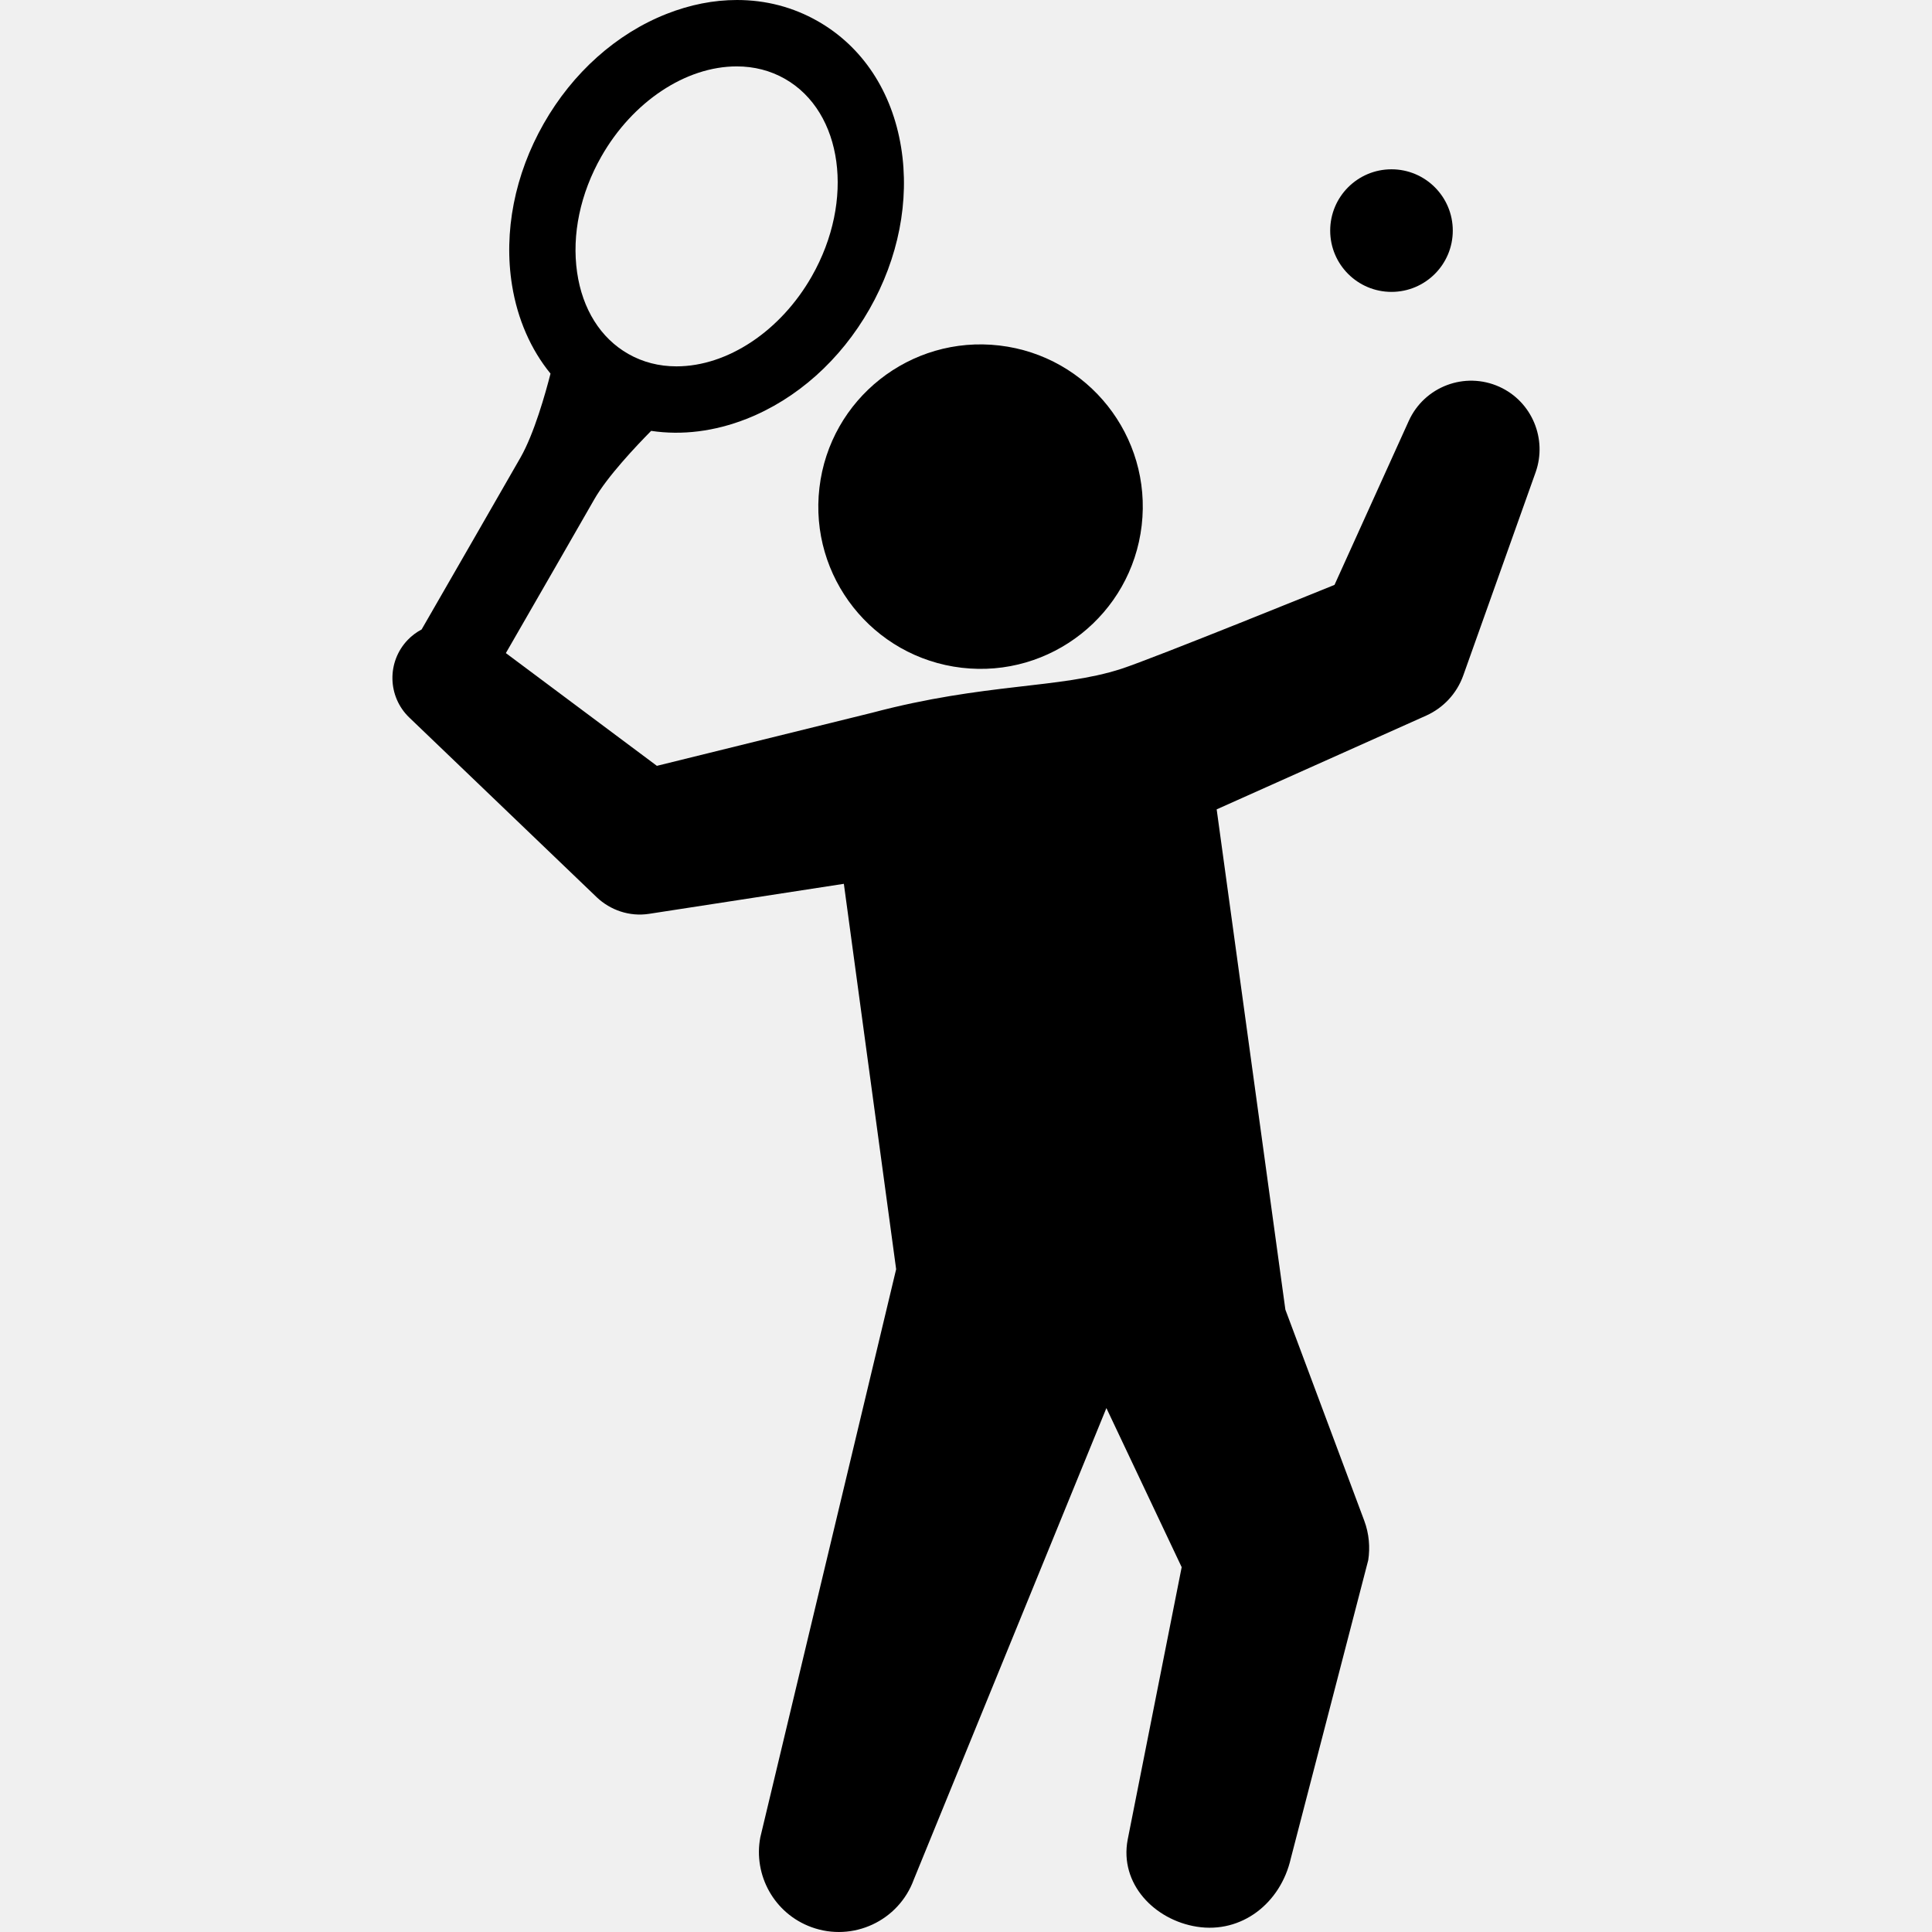
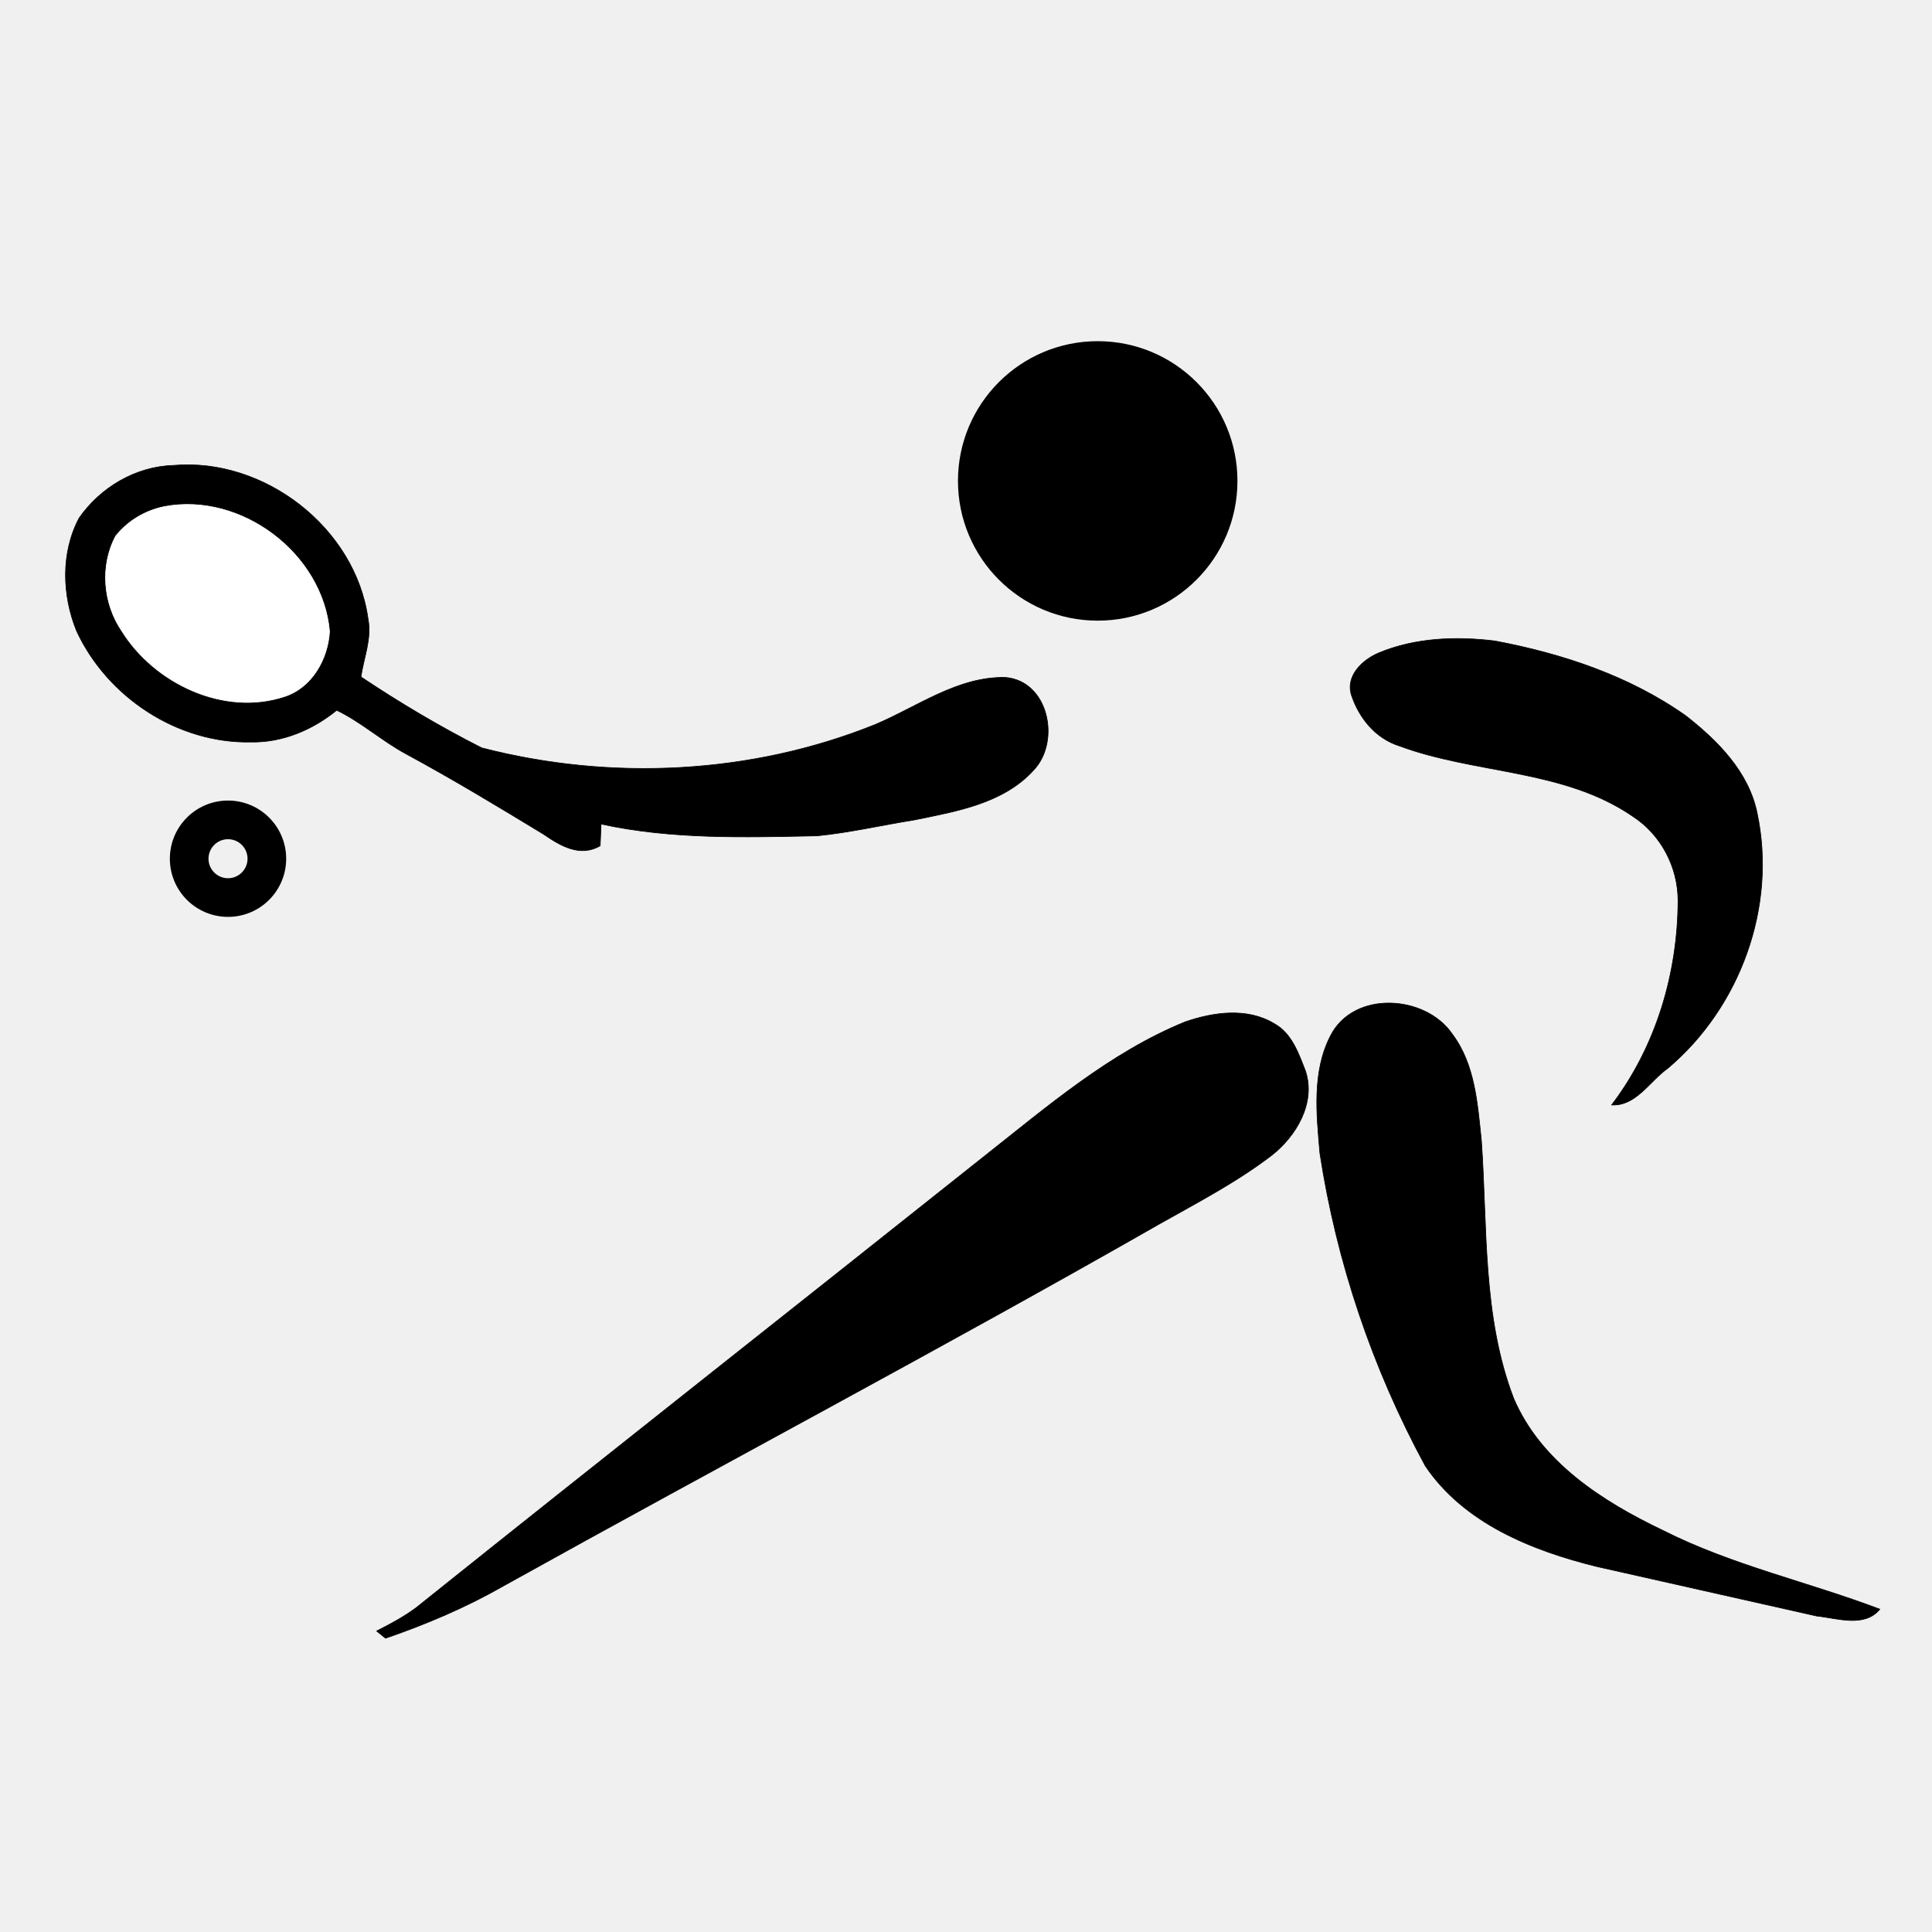
- <svg xmlns="http://www.w3.org/2000/svg" version="1.1" id="Capa_1" x="0px" y="0px" viewBox="0 0 471.573 471.573" style="enable-background:new 0 0 471.573 471.573;" xml:space="preserve">
-   <g>
-     <g id="Layer_1_12_">
-       <g>
-         <path d="M365.984,94.414c-8.412-3.81-18.317-0.078-22.126,8.331l-18.123,40.016c0,0-44.27,17.973-52.074,20.502     c-15.133,4.902-33.125,3.368-60.825,10.715l-52.499,12.952l-36.863-27.521c6.94-12.046,18.646-32.375,21.573-37.514     c3.167-5.563,10.288-13.085,13.889-16.727c7.55,1.135,15.516,0.132,23.289-2.929c12.257-4.825,22.913-14.338,30.005-26.791     c7.085-12.447,9.828-26.466,7.721-39.475c-2.213-13.655-9.44-24.597-20.351-30.81C193.581,1.738,186.945,0,179.879,0     c-5.682,0-11.457,1.14-17.165,3.388c-12.263,4.828-22.918,14.342-30.003,26.789c-7.088,12.445-9.831,26.465-7.724,39.476     c1.333,8.229,4.571,15.651,9.386,21.542c-1.241,4.85-3.99,14.627-7.312,20.461c-3.004,5.272-18.659,32.452-23.803,41.385     l-0.351,0.606c-1.228,0.649-2.379,1.494-3.393,2.554c-5.121,5.344-4.945,13.831,0.402,18.956l45.766,43.875     c3.274,3.097,7.945,4.764,12.746,4.022l2.108-0.326l45.438-7l12.762,94.067L185.58,448.468     c-1.743,9.216,3.386,18.608,12.487,21.922c10.117,3.685,21.305-1.529,24.989-11.646l47-115.054l18.374,38.834l-13.178,66.494     c-2.051,10.775,6.527,19.628,16.88,21.263c10.945,1.727,20.455-5.738,22.942-16.689l18.893-72.782     c0.48-3.111,0.211-6.465-0.97-9.623l-0.668-1.789l-18.589-49.742l-16.77-122.101l49.791-22.282l1.363-0.61     c4.075-1.842,7.43-5.275,9.047-9.821l17.662-49.594C377.69,107.158,373.947,98.023,365.984,94.414z M146.785,38.193     c7.604-13.356,20.569-21.987,33.031-21.987c4.271,0,8.23,1.022,11.769,3.034c14.161,8.064,17.106,29.685,6.565,48.197     c-7.601,13.355-20.566,21.985-33.03,21.985c-4.271,0-8.231-1.021-11.767-3.035c-6.763-3.849-11.2-10.927-12.494-19.929     C139.537,57.266,141.641,47.227,146.785,38.193z" />
-         <path d="M200.009,119.061c-2.545,21.723,13.005,41.388,34.728,43.93c21.721,2.542,41.39-13.008,43.931-34.73     c2.54-21.72-13.011-41.389-34.732-43.929C222.214,81.789,202.546,97.339,200.009,119.061z" />
-         <circle cx="339.642" cy="56.285" r="14.961" />
-       </g>
-     </g>
-   </g>
-   <g>
- </g>
-   <g>
- </g>
-   <g>
- </g>
-   <g>
- </g>
-   <g>
- </g>
-   <g>
- </g>
-   <g>
- </g>
-   <g>
- </g>
-   <g>
- </g>
-   <g>
- </g>
-   <g>
- </g>
-   <g>
- </g>
-   <g>
- </g>
-   <g>
- </g>
-   <g>
- </g>
+ <svg xmlns="http://www.w3.org/2000/svg" enable-background="new 0 0 300 300" viewBox="0 0 300 300">
+   <path d="m12.289,80.436c3.292-4.745 8.785-7.999 14.615-8.168 14.142-1.258 28.313,9.713 30.247,23.839 .607,3.048-.672,6.023-1.101,9.002 6,4.009 12.297,7.753 18.745,11.019 20.032,5.181 41.814,4.143 61.065-3.606 6.584-2.765 12.841-7.489 20.261-7.331 6.696.548 8.601,9.882 4.425,14.344-4.715,5.241-12.055,6.45-18.623,7.796-5.024.797-9.997,1.964-15.064,2.459-11.19.224-22.515.573-33.522-1.829-.035.842-.104,2.526-.14,3.369-3.077,1.816-6.145.039-8.727-1.75-7.073-4.303-14.162-8.587-21.446-12.527-3.731-2.02-6.904-4.915-10.739-6.767-3.729,3.045-8.449,5.039-13.313,4.937-11.382.249-22.322-6.978-27.075-17.233-2.264-5.538-2.468-12.197.392-17.554z" fill="none" stroke="#000" stroke-miterlimit="10" stroke-width=".1" />
+   <path d="m12.289,80.436c3.292-4.745 8.785-7.999 14.615-8.168 14.142-1.258 28.313,9.713 30.247,23.839 .607,3.048-.672,6.023-1.101,9.002 6,4.009 12.297,7.753 18.745,11.019 20.032,5.181 41.814,4.143 61.065-3.606 6.584-2.765 12.841-7.489 20.261-7.331 6.696.548 8.601,9.882 4.425,14.344-4.715,5.241-12.055,6.45-18.623,7.796-5.024.797-9.997,1.964-15.064,2.459-11.19.224-22.515.573-33.522-1.829-.035.842-.104,2.526-.14,3.369-3.077,1.816-6.145.039-8.727-1.75-7.073-4.303-14.162-8.587-21.446-12.527-3.731-2.02-6.904-4.915-10.739-6.767-3.729,3.045-8.449,5.039-13.313,4.937-11.382.249-22.322-6.978-27.075-17.233-2.264-5.538-2.468-12.197.392-17.554z" />
+   <path d="m25.53,78.66c11.92-2.254 24.575,7.27 25.642,19.378-.239,4.269-2.707,8.703-6.939,10.099-9.413,3.137-20.221-1.964-25.312-10.145-2.921-4.272-3.414-10.144-.967-14.737 1.87-2.377 4.619-3.998 7.576-4.595z" fill="none" stroke="#fff" stroke-miterlimit="10" stroke-width=".1" />
+   <path d="m25.53,78.66c11.92-2.254 24.575,7.27 25.642,19.378-.239,4.269-2.707,8.703-6.939,10.099-9.413,3.137-20.221-1.964-25.312-10.145-2.921-4.272-3.414-10.144-.967-14.737 1.87-2.377 4.619-3.998 7.576-4.595z" fill="#fff" />
+   <path d="m214.14 101.36c5.64-2.335 11.978-2.573 17.974-1.836 10.477 1.97 20.87 5.416 29.645 11.611 4.96 3.875 9.789 8.724 11.088 15.126 3.086 14.474-2.619 30.16-13.905 39.65-2.78 1.977-4.923 5.879-8.69 5.667 6.875-9.031 10.263-20.398 10.311-31.688 5e-3 -5.234-2.635-10.292-7.047-13.142-10.703-7.35-24.409-6.529-36.234-10.926-3.699-1.167-6.258-4.328-7.442-7.917-0.924-2.997 1.773-5.496 4.3-6.545z" fill="none" stroke="#000" stroke-miterlimit="10" stroke-width=".1" />
+   <path d="m214.14 101.36c5.64-2.335 11.978-2.573 17.974-1.836 10.477 1.97 20.87 5.416 29.645 11.611 4.96 3.875 9.789 8.724 11.088 15.126 3.086 14.474-2.619 30.16-13.905 39.65-2.78 1.977-4.923 5.879-8.69 5.667 6.875-9.031 10.263-20.398 10.311-31.688 5e-3 -5.234-2.635-10.292-7.047-13.142-10.703-7.35-24.409-6.529-36.234-10.926-3.699-1.167-6.258-4.328-7.442-7.917-0.924-2.997 1.773-5.496 4.3-6.545z" />
+   <path d="m206.591,160.853c3.589-7.113 14.757-6.396 18.925-.272 3.535,4.709 3.914,10.828 4.512,16.468 .955,13.415.115,27.341 5.024,40.12 4.245,9.896 13.774,15.988 23.126,20.457 10.726,5.433 22.539,8.01 33.722,12.25-2.38,2.905-6.612,1.395-9.782,1.065-11.38-2.558-22.757-5.128-34.135-7.681-10.074-2.482-20.65-6.707-26.668-15.64-8.186-15.088-13.767-31.597-16.365-48.567-.526-6.033-1.235-12.621 1.641-18.2z" fill="none" stroke="#000" stroke-miterlimit="10" stroke-width=".1" />
+   <path d="m206.591,160.853c3.589-7.113 14.757-6.396 18.925-.272 3.535,4.709 3.914,10.828 4.512,16.468 .955,13.415.115,27.341 5.024,40.12 4.245,9.896 13.774,15.988 23.126,20.457 10.726,5.433 22.539,8.01 33.722,12.25-2.38,2.905-6.612,1.395-9.782,1.065-11.38-2.558-22.757-5.128-34.135-7.681-10.074-2.482-20.65-6.707-26.668-15.64-8.186-15.088-13.767-31.597-16.365-48.567-.526-6.033-1.235-12.621 1.641-18.2z" />
+   <path d="m184.045,158.668c4.395-1.514 9.656-2.251 13.824.289 2.72,1.489 3.781,4.619 4.843,7.336 1.644,4.957-1.427,10.118-5.263,13.119-5.43,4.15-11.516,7.32-17.455,10.665-33.648,19.224-67.917,37.327-101.78,56.166-5.821,3.333-12.011,5.963-18.349,8.14-.462-.377-.923-.75-1.383-1.119 2.119-1.07 4.217-2.199 6.128-3.614 29.266-23.435 58.737-46.624 88.071-69.979 9.879-7.779 19.59-16.199 31.364-21.003z" fill="none" stroke="#000" stroke-miterlimit="10" stroke-width=".1" />
+   <path d="m184.045,158.668c4.395-1.514 9.656-2.251 13.824.289 2.72,1.489 3.781,4.619 4.843,7.336 1.644,4.957-1.427,10.118-5.263,13.119-5.43,4.15-11.516,7.32-17.455,10.665-33.648,19.224-67.917,37.327-101.78,56.166-5.821,3.333-12.011,5.963-18.349,8.14-.462-.377-.923-.75-1.383-1.119 2.119-1.07 4.217-2.199 6.128-3.614 29.266-23.435 58.737-46.624 88.071-69.979 9.879-7.779 19.59-16.199 31.364-21.003z" />
+   <path d="m35.406 124.31c4.988 0 9.031 4.043 9.031 9.031s-4.043 9.031-9.031 9.031-9.031-4.043-9.031-9.031 4.043-9.031 9.031-9.031m0 6c-1.671 0-3.031 1.36-3.031 3.031s1.36 3.031 3.031 3.031 3.031-1.36 3.031-3.031-1.359-3.031-3.031-3.031z" />
+   <path d="m192.15 74.676a21.699 21.699 0 1 0 -43.398 0 21.699 21.699 0 1 0 43.398 0" />
</svg>
